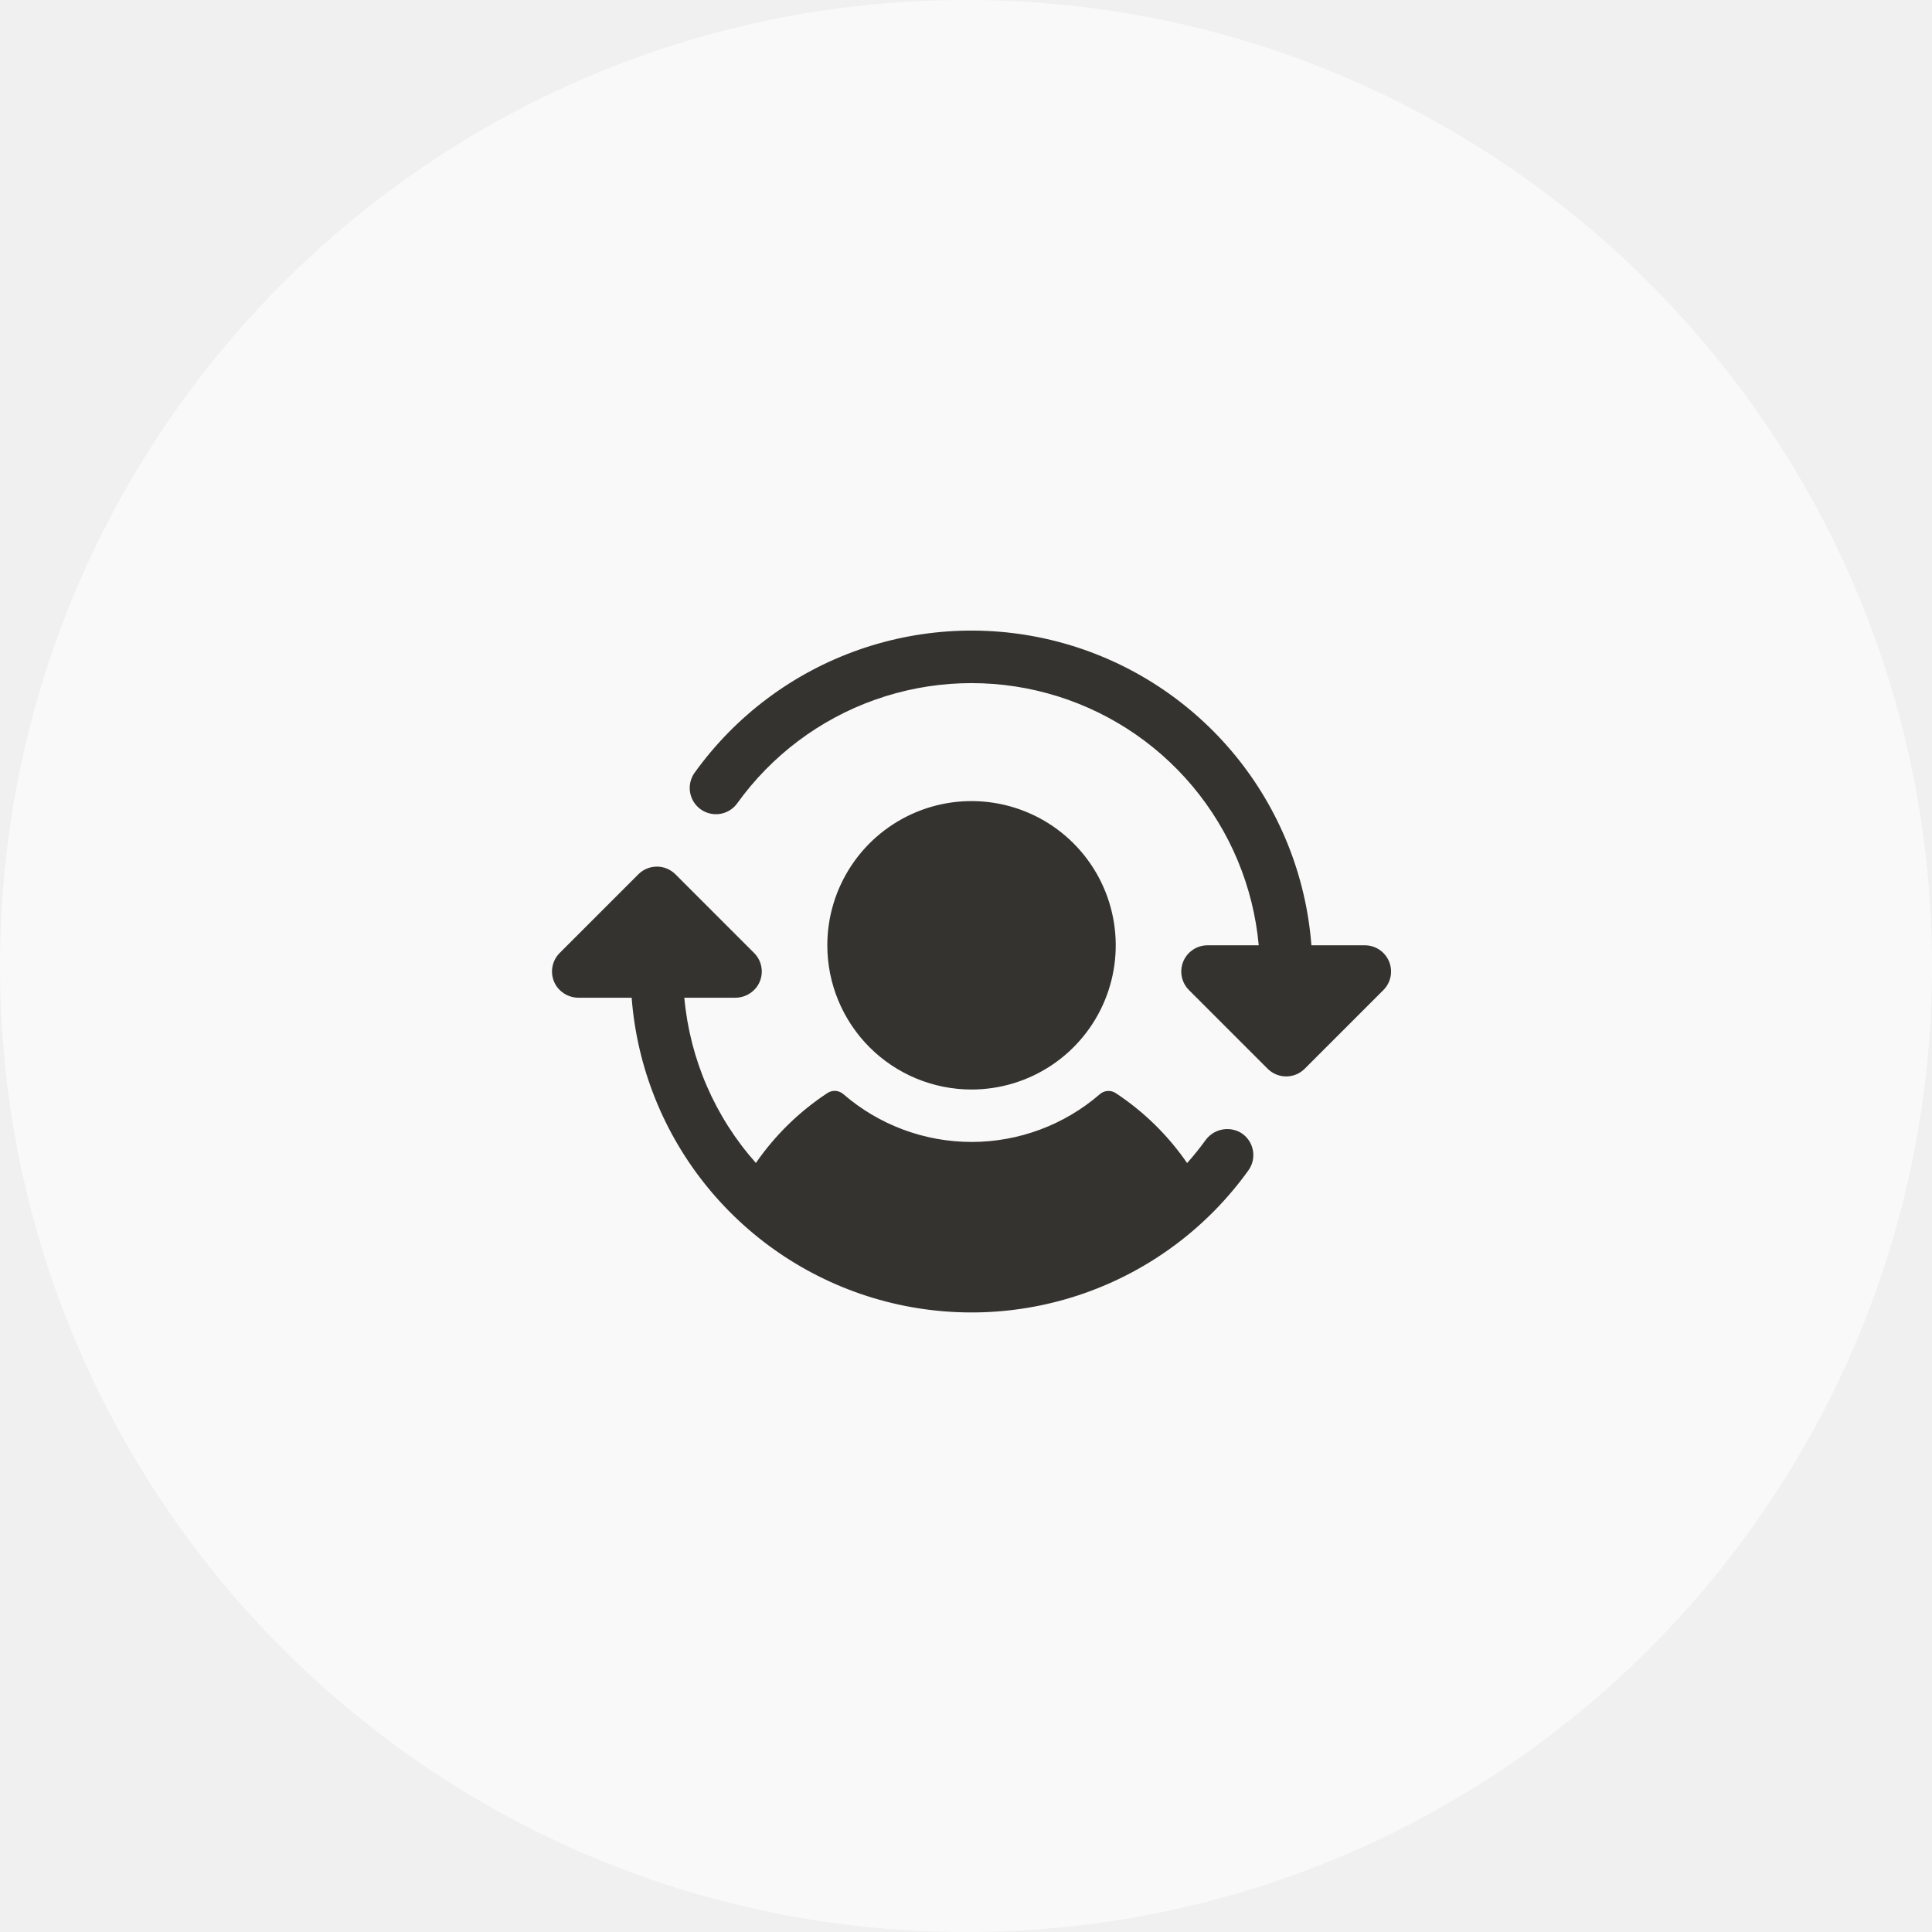
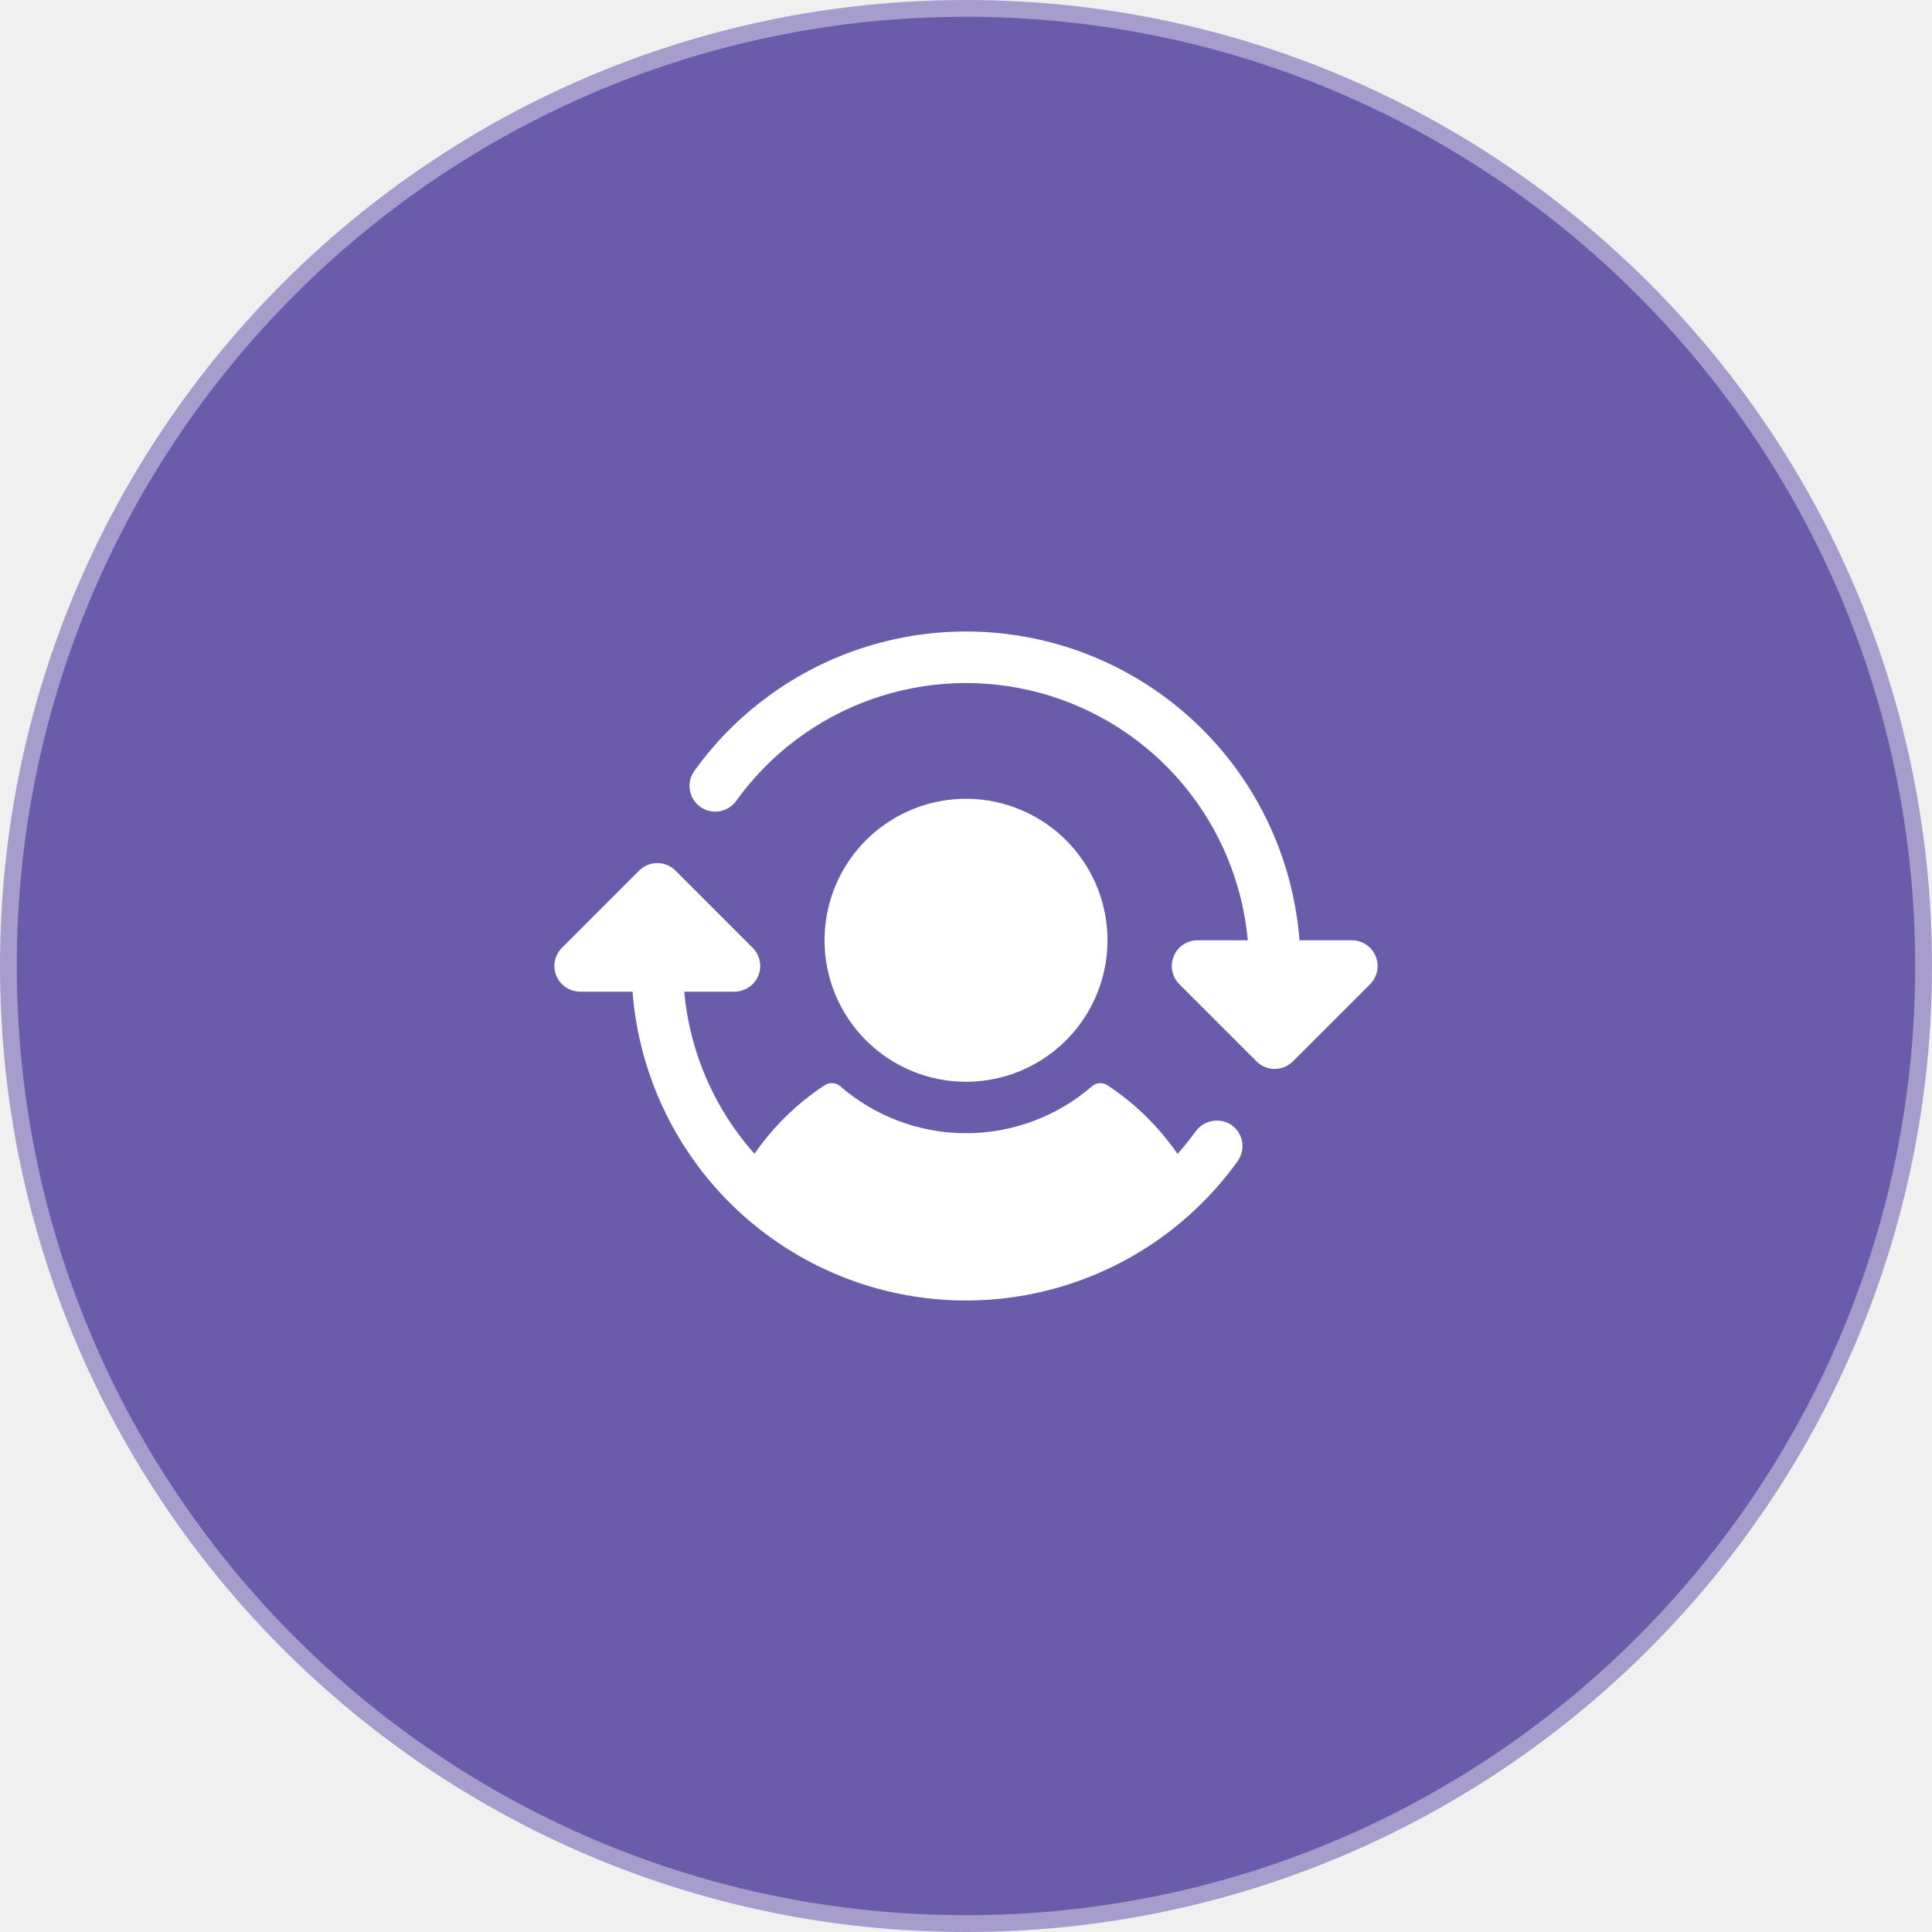
- <svg xmlns="http://www.w3.org/2000/svg" width="175" height="175" viewBox="0 0 175 175" fill="none">
-   <circle cx="87.5" cy="87.5" r="87.5" fill="#F9F9F9" />
-   <path d="M74.938 85.625C74.938 83.041 75.704 80.516 77.14 78.368C78.575 76.22 80.615 74.546 83.002 73.557C85.389 72.568 88.015 72.309 90.549 72.814C93.083 73.317 95.411 74.562 97.237 76.388C99.064 78.215 100.308 80.543 100.812 83.077C101.316 85.611 101.058 88.237 100.069 90.624C99.08 93.011 97.406 95.051 95.258 96.486C93.11 97.921 90.584 98.688 88.001 98.688C84.537 98.688 81.214 97.311 78.764 94.862C76.315 92.412 74.938 89.089 74.938 85.625ZM112.392 102.6C111.863 102.293 111.238 102.196 110.641 102.329C110.043 102.461 109.518 102.814 109.168 103.316C108.656 104.021 108.109 104.699 107.529 105.349C105.802 102.841 103.606 100.69 101.063 99.014C100.847 98.87 100.589 98.802 100.329 98.819C100.069 98.836 99.823 98.938 99.626 99.109C96.4 101.901 92.276 103.437 88.01 103.437C83.743 103.437 79.619 101.901 76.393 99.109C76.196 98.934 75.945 98.829 75.682 98.812C75.419 98.795 75.157 98.866 74.938 99.014C72.395 100.687 70.199 102.835 68.469 105.34C64.76 101.176 62.488 95.929 61.986 90.375H66.558C66.942 90.381 67.323 90.296 67.668 90.127C68.013 89.957 68.313 89.709 68.544 89.401C68.878 88.944 69.038 88.382 68.995 87.817C68.951 87.251 68.707 86.721 68.306 86.32L61.181 79.195C60.961 78.974 60.699 78.799 60.41 78.679C60.122 78.56 59.813 78.498 59.501 78.498C59.189 78.498 58.88 78.56 58.591 78.679C58.303 78.799 58.041 78.974 57.821 79.195L50.696 86.32C50.295 86.721 50.051 87.251 50.007 87.817C49.964 88.382 50.123 88.944 50.458 89.401C50.689 89.709 50.989 89.957 51.334 90.127C51.679 90.296 52.06 90.381 52.444 90.375H57.215C57.701 96.689 60.116 102.701 64.135 107.596C68.153 112.491 73.579 116.032 79.677 117.739C85.776 119.446 92.252 119.236 98.227 117.139C104.202 115.041 109.388 111.156 113.081 106.011C113.271 105.746 113.405 105.444 113.474 105.125C113.543 104.806 113.545 104.476 113.48 104.156C113.415 103.836 113.285 103.532 113.098 103.265C112.911 102.997 112.671 102.771 112.392 102.6ZM125.82 87.092C125.64 86.658 125.336 86.287 124.945 86.025C124.555 85.764 124.096 85.625 123.626 85.625H118.787C118.301 79.311 115.885 73.299 111.867 68.404C107.849 63.509 102.423 59.968 96.325 58.261C90.226 56.554 83.75 56.764 77.775 58.861C71.8 60.959 66.614 64.844 62.921 69.989C62.553 70.5 62.404 71.137 62.506 71.759C62.608 72.381 62.952 72.937 63.464 73.305C63.976 73.672 64.613 73.822 65.235 73.72C65.857 73.618 66.413 73.273 66.78 72.761C69.887 68.436 74.242 65.162 79.262 63.381C84.281 61.6 89.725 61.395 94.864 62.795C100.003 64.194 104.591 67.131 108.014 71.211C111.437 75.292 113.532 80.321 114.016 85.625H109.376C108.906 85.625 108.446 85.764 108.055 86.025C107.665 86.286 107.36 86.657 107.18 87.091C107 87.525 106.953 88.003 107.045 88.464C107.137 88.925 107.363 89.348 107.696 89.68L114.821 96.805C115.041 97.026 115.303 97.201 115.591 97.321C115.88 97.44 116.189 97.502 116.501 97.502C116.813 97.502 117.122 97.44 117.41 97.321C117.699 97.201 117.961 97.026 118.181 96.805L125.306 89.68C125.638 89.348 125.864 88.925 125.956 88.464C126.047 88.003 126 87.525 125.82 87.092Z" fill="#343330" />
+ <svg xmlns="http://www.w3.org/2000/svg" width="115" height="115" viewBox="0 0 115 115" fill="none">
+   <circle cx="57.5" cy="57.5" r="57" fill="#6A5CAB" stroke="#A69DCD" />
+   <path d="M49.079 55.969C49.079 54.303 49.573 52.675 50.498 51.29C51.423 49.905 52.739 48.825 54.278 48.188C55.817 47.55 57.51 47.384 59.144 47.709C60.777 48.034 62.278 48.836 63.456 50.014C64.634 51.191 65.436 52.692 65.761 54.326C66.086 55.959 65.919 57.653 65.281 59.192C64.644 60.731 63.565 62.046 62.179 62.971C60.795 63.897 59.166 64.391 57.501 64.391C55.267 64.391 53.125 63.503 51.545 61.924C49.966 60.344 49.079 58.202 49.079 55.969ZM73.227 66.913C72.885 66.715 72.482 66.653 72.097 66.738C71.712 66.824 71.373 67.051 71.148 67.375C70.818 67.829 70.465 68.267 70.091 68.686C68.977 67.069 67.562 65.682 65.922 64.601C65.783 64.508 65.616 64.464 65.449 64.475C65.282 64.486 65.123 64.552 64.996 64.662C62.916 66.462 60.257 67.453 57.506 67.453C54.755 67.453 52.097 66.462 50.017 64.662C49.889 64.549 49.728 64.482 49.558 64.471C49.388 64.46 49.22 64.506 49.079 64.601C47.439 65.68 46.023 67.065 44.908 68.68C42.517 65.995 41.051 62.612 40.728 59.031H43.675C43.923 59.035 44.168 58.98 44.391 58.871C44.614 58.762 44.807 58.602 44.956 58.404C45.172 58.108 45.275 57.746 45.247 57.382C45.219 57.017 45.061 56.675 44.803 56.417L40.209 51.823C40.067 51.681 39.898 51.568 39.712 51.49C39.526 51.413 39.327 51.374 39.126 51.374C38.924 51.374 38.725 51.413 38.539 51.49C38.353 51.568 38.184 51.681 38.042 51.823L33.449 56.417C33.19 56.675 33.033 57.017 33.005 57.382C32.976 57.746 33.08 58.108 33.295 58.404C33.444 58.602 33.638 58.762 33.86 58.871C34.083 58.98 34.328 59.035 34.576 59.031H37.652C37.965 63.102 39.522 66.978 42.113 70.135C44.704 73.29 48.202 75.573 52.134 76.674C56.066 77.775 60.241 77.639 64.094 76.287C67.946 74.934 71.29 72.43 73.671 69.113C73.793 68.942 73.88 68.747 73.924 68.541C73.968 68.335 73.97 68.123 73.928 67.916C73.886 67.71 73.802 67.514 73.682 67.342C73.561 67.169 73.406 67.023 73.227 66.913ZM81.884 56.914C81.768 56.635 81.572 56.395 81.32 56.227C81.068 56.059 80.772 55.969 80.469 55.969H77.349C77.036 51.898 75.479 48.022 72.888 44.865C70.298 41.71 66.799 39.427 62.867 38.326C58.935 37.225 54.76 37.361 50.907 38.713C47.055 40.066 43.712 42.571 41.331 45.887C41.093 46.217 40.997 46.628 41.063 47.029C41.129 47.43 41.351 47.788 41.681 48.025C42.011 48.263 42.422 48.359 42.822 48.293C43.223 48.227 43.582 48.005 43.819 47.675C45.822 44.886 48.63 42.776 51.866 41.627C55.102 40.479 58.612 40.347 61.925 41.249C65.239 42.151 68.197 44.045 70.404 46.676C72.611 49.307 73.961 52.549 74.273 55.969H71.282C70.979 55.968 70.683 56.058 70.43 56.226C70.178 56.395 69.982 56.634 69.866 56.914C69.75 57.194 69.72 57.502 69.779 57.799C69.838 58.096 69.984 58.369 70.198 58.583L74.792 63.177C74.934 63.319 75.103 63.432 75.289 63.51C75.475 63.587 75.674 63.626 75.876 63.626C76.077 63.626 76.276 63.587 76.462 63.51C76.648 63.432 76.817 63.319 76.959 63.177L81.553 58.583C81.767 58.369 81.912 58.096 81.972 57.799C82.03 57.502 82 57.194 81.884 56.914Z" fill="white" />
</svg>
